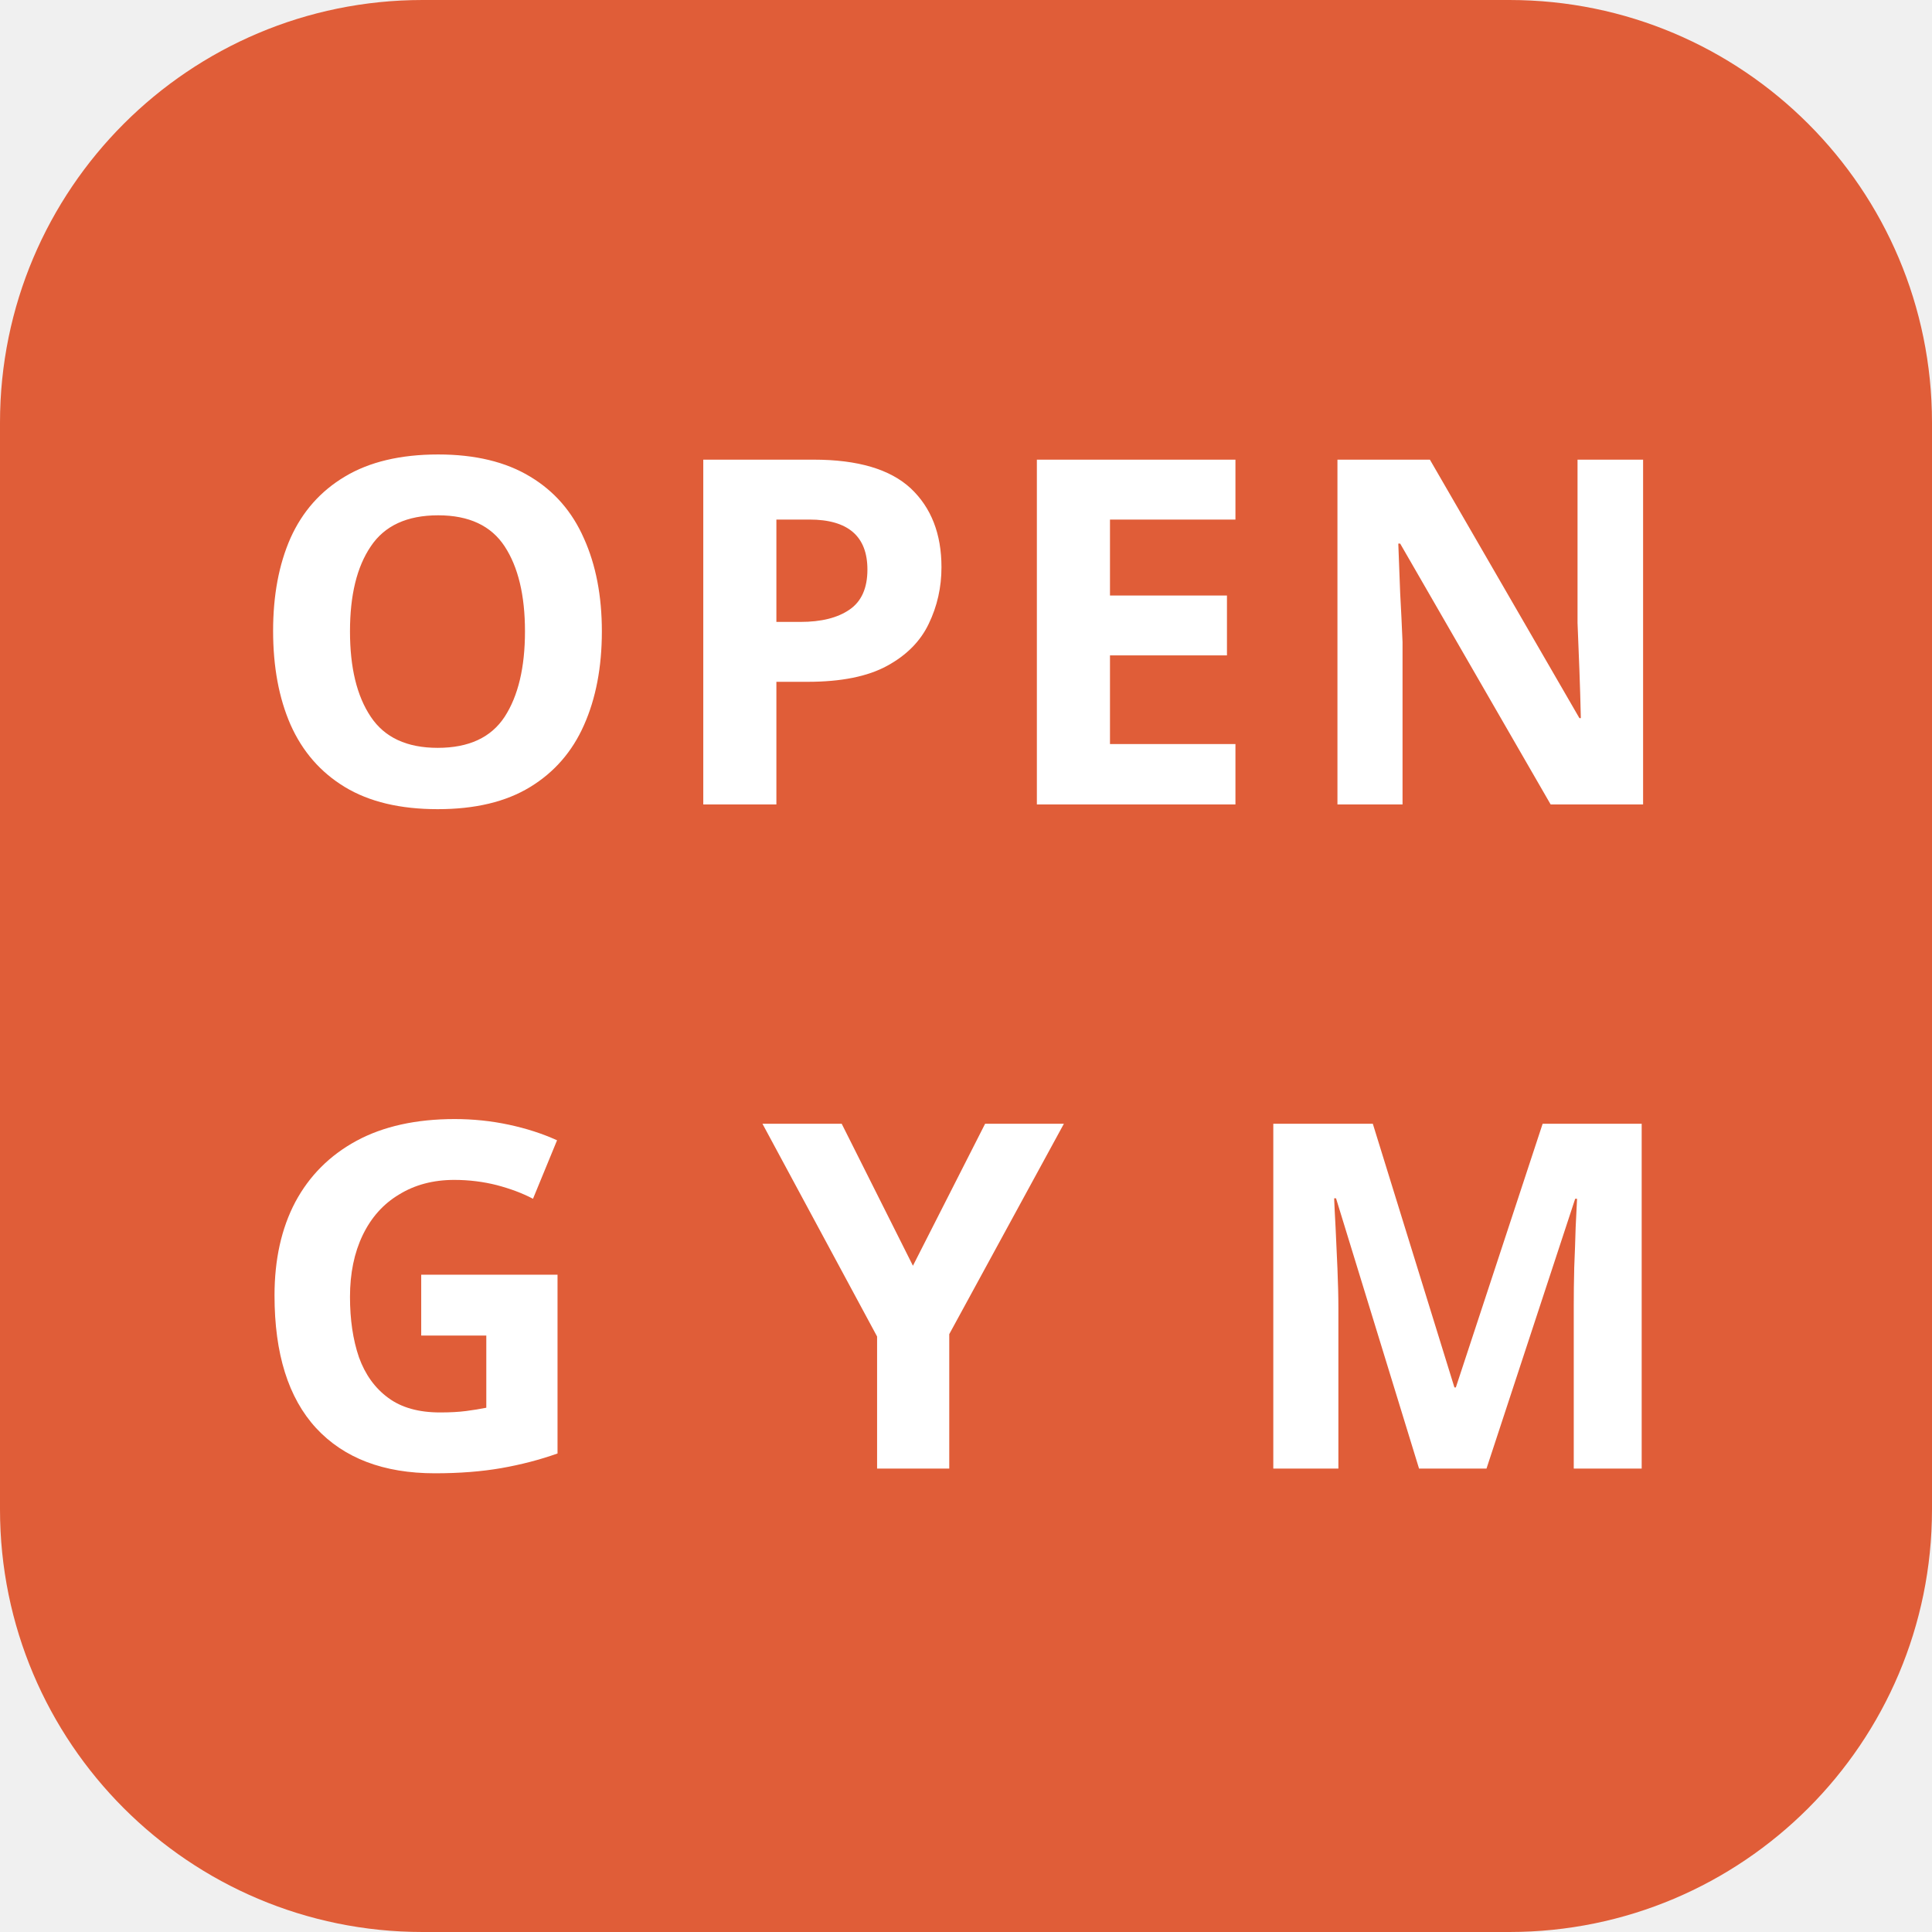
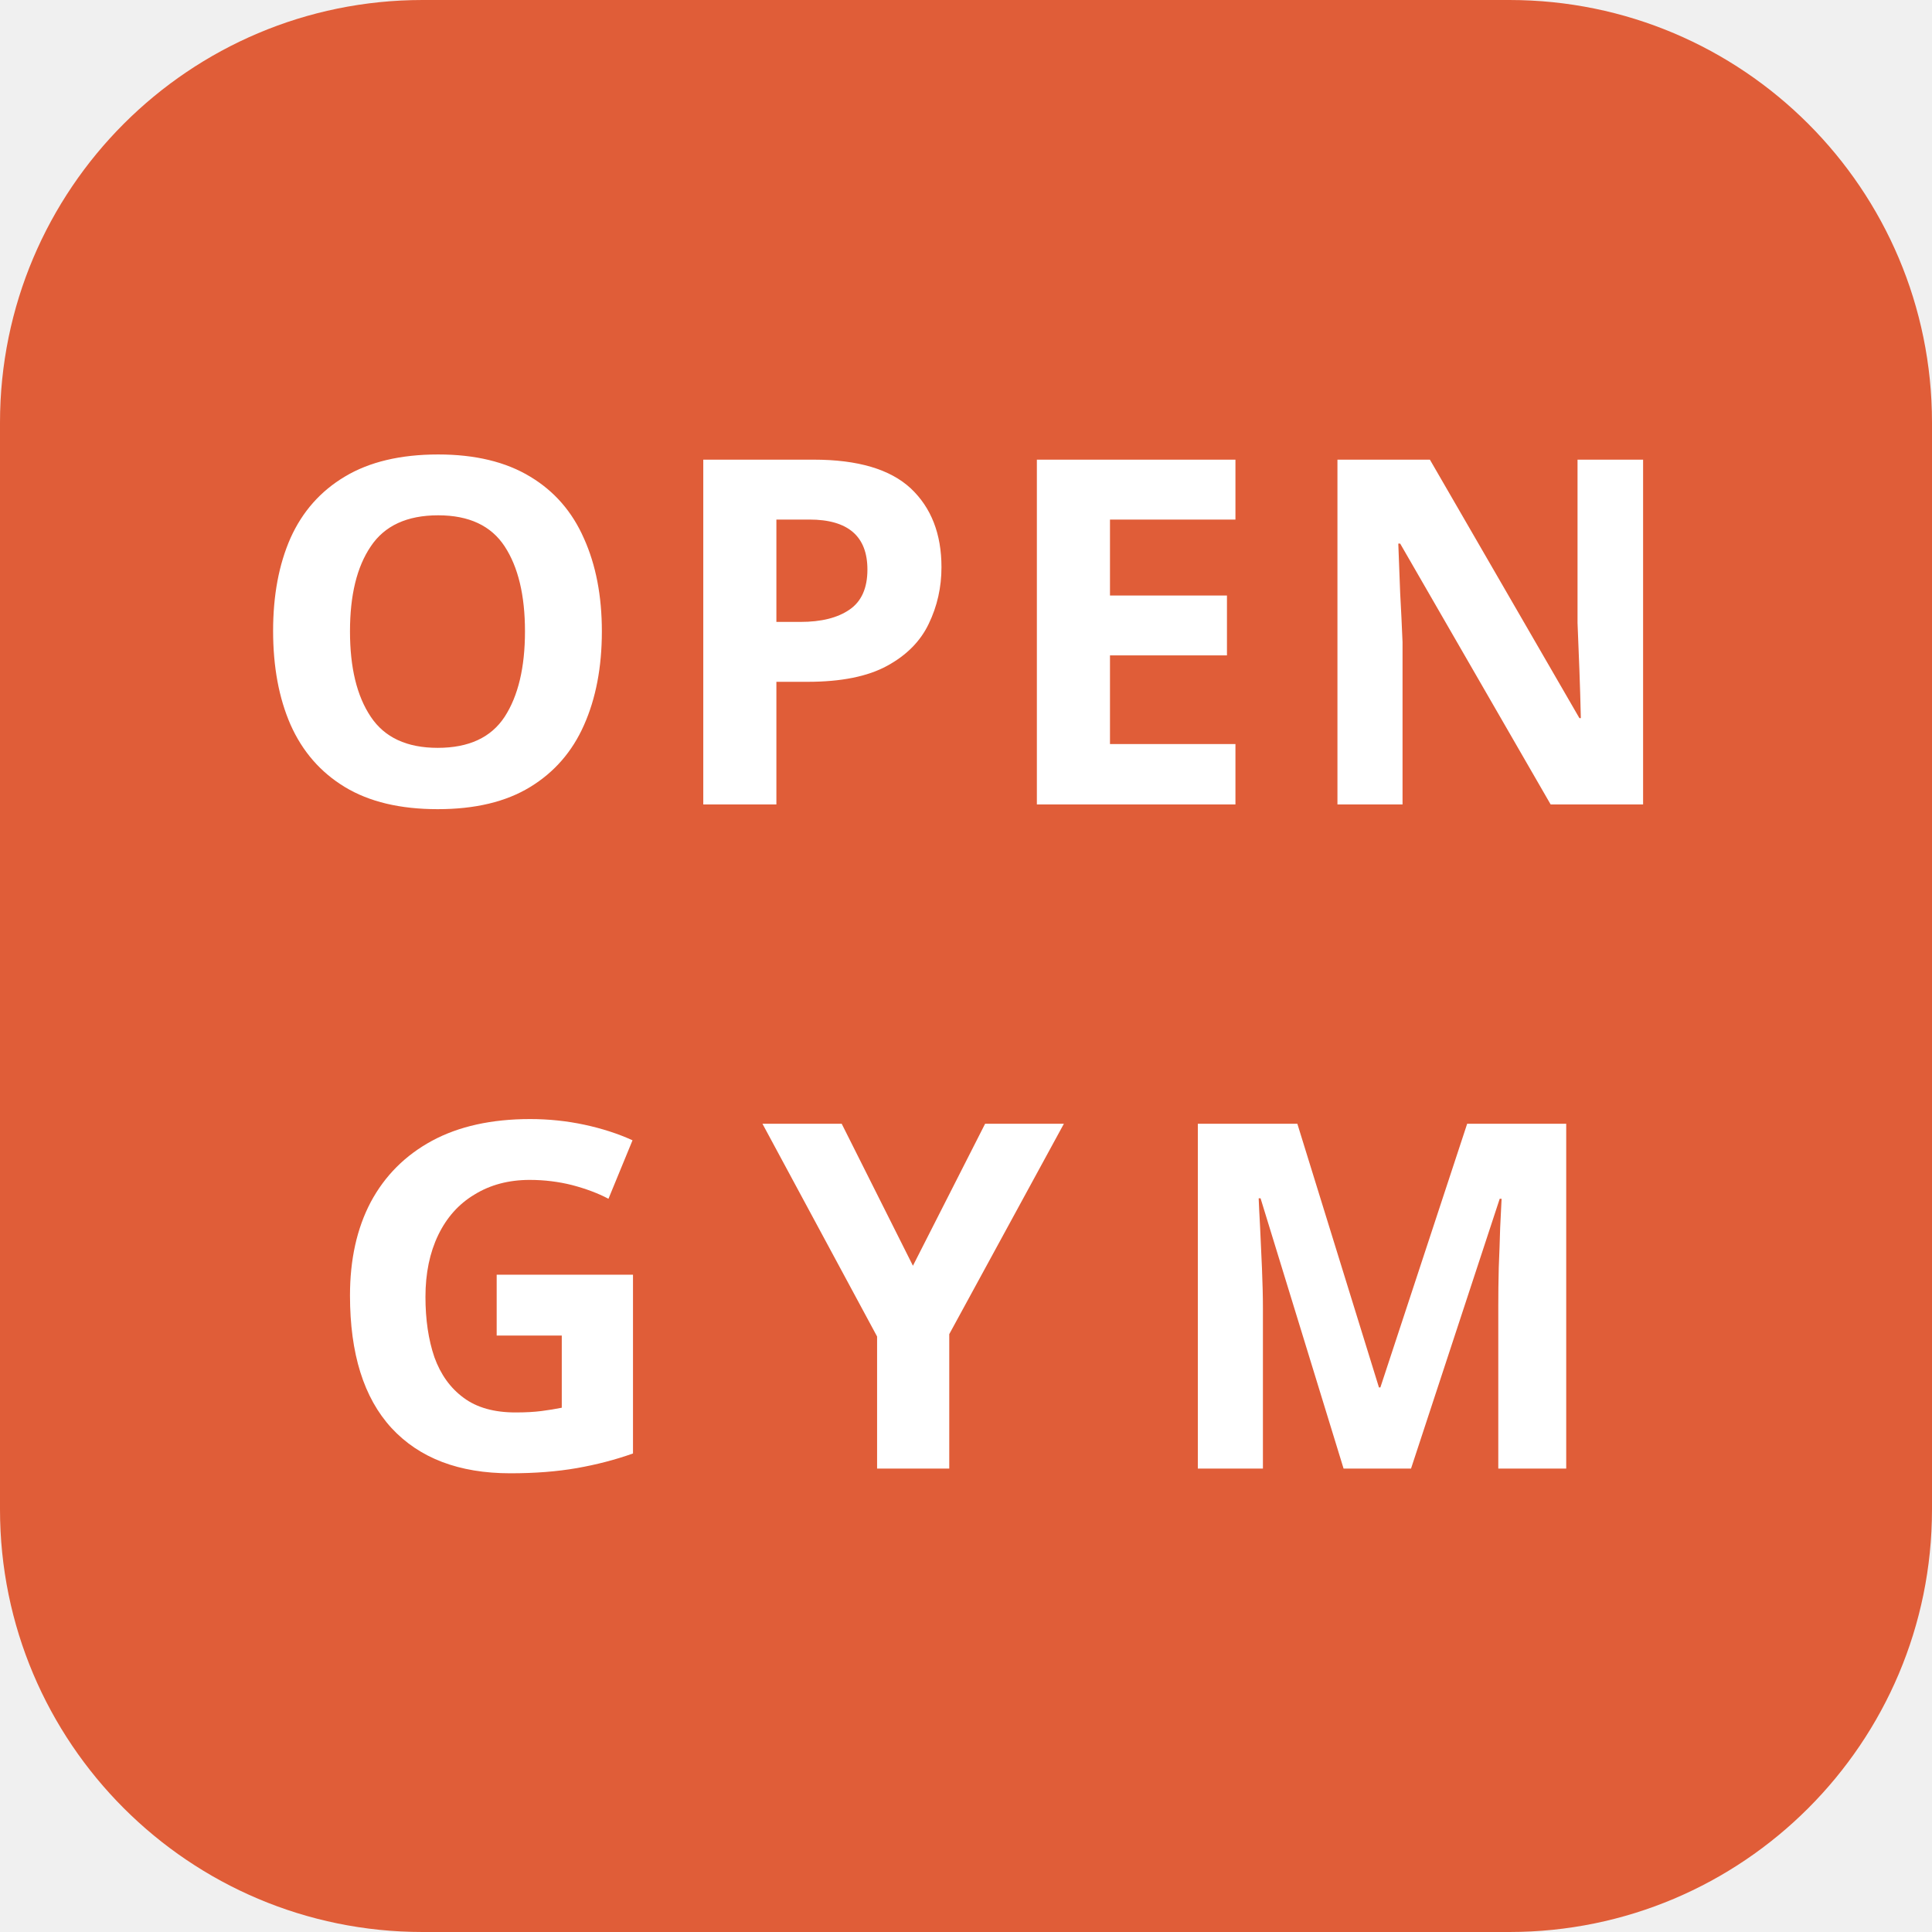
<svg xmlns="http://www.w3.org/2000/svg" viewBox="0 0 64 64">
  <rect width="64" height="64" rx="14" fill="#e05d38" />
  <text x="32" y="21" fill="white" font-family="system-ui,sans-serif" font-size="16" font-weight="800" text-anchor="middle" dominant-baseline="middle" letter-spacing="1">OPEN</text>
-   <text x="32" y="43" fill="white" font-family="system-ui,sans-serif" font-size="16" font-weight="800" text-anchor="middle" dominant-baseline="middle" letter-spacing="5.5">GYM</text>
+   <text x="32" y="43" fill="white" font-family="system-ui,sans-serif" font-size="16" font-weight="800" text-anchor="middle" dominant-baseline="middle" letter-spacing="3">GYM</text>
</svg>
